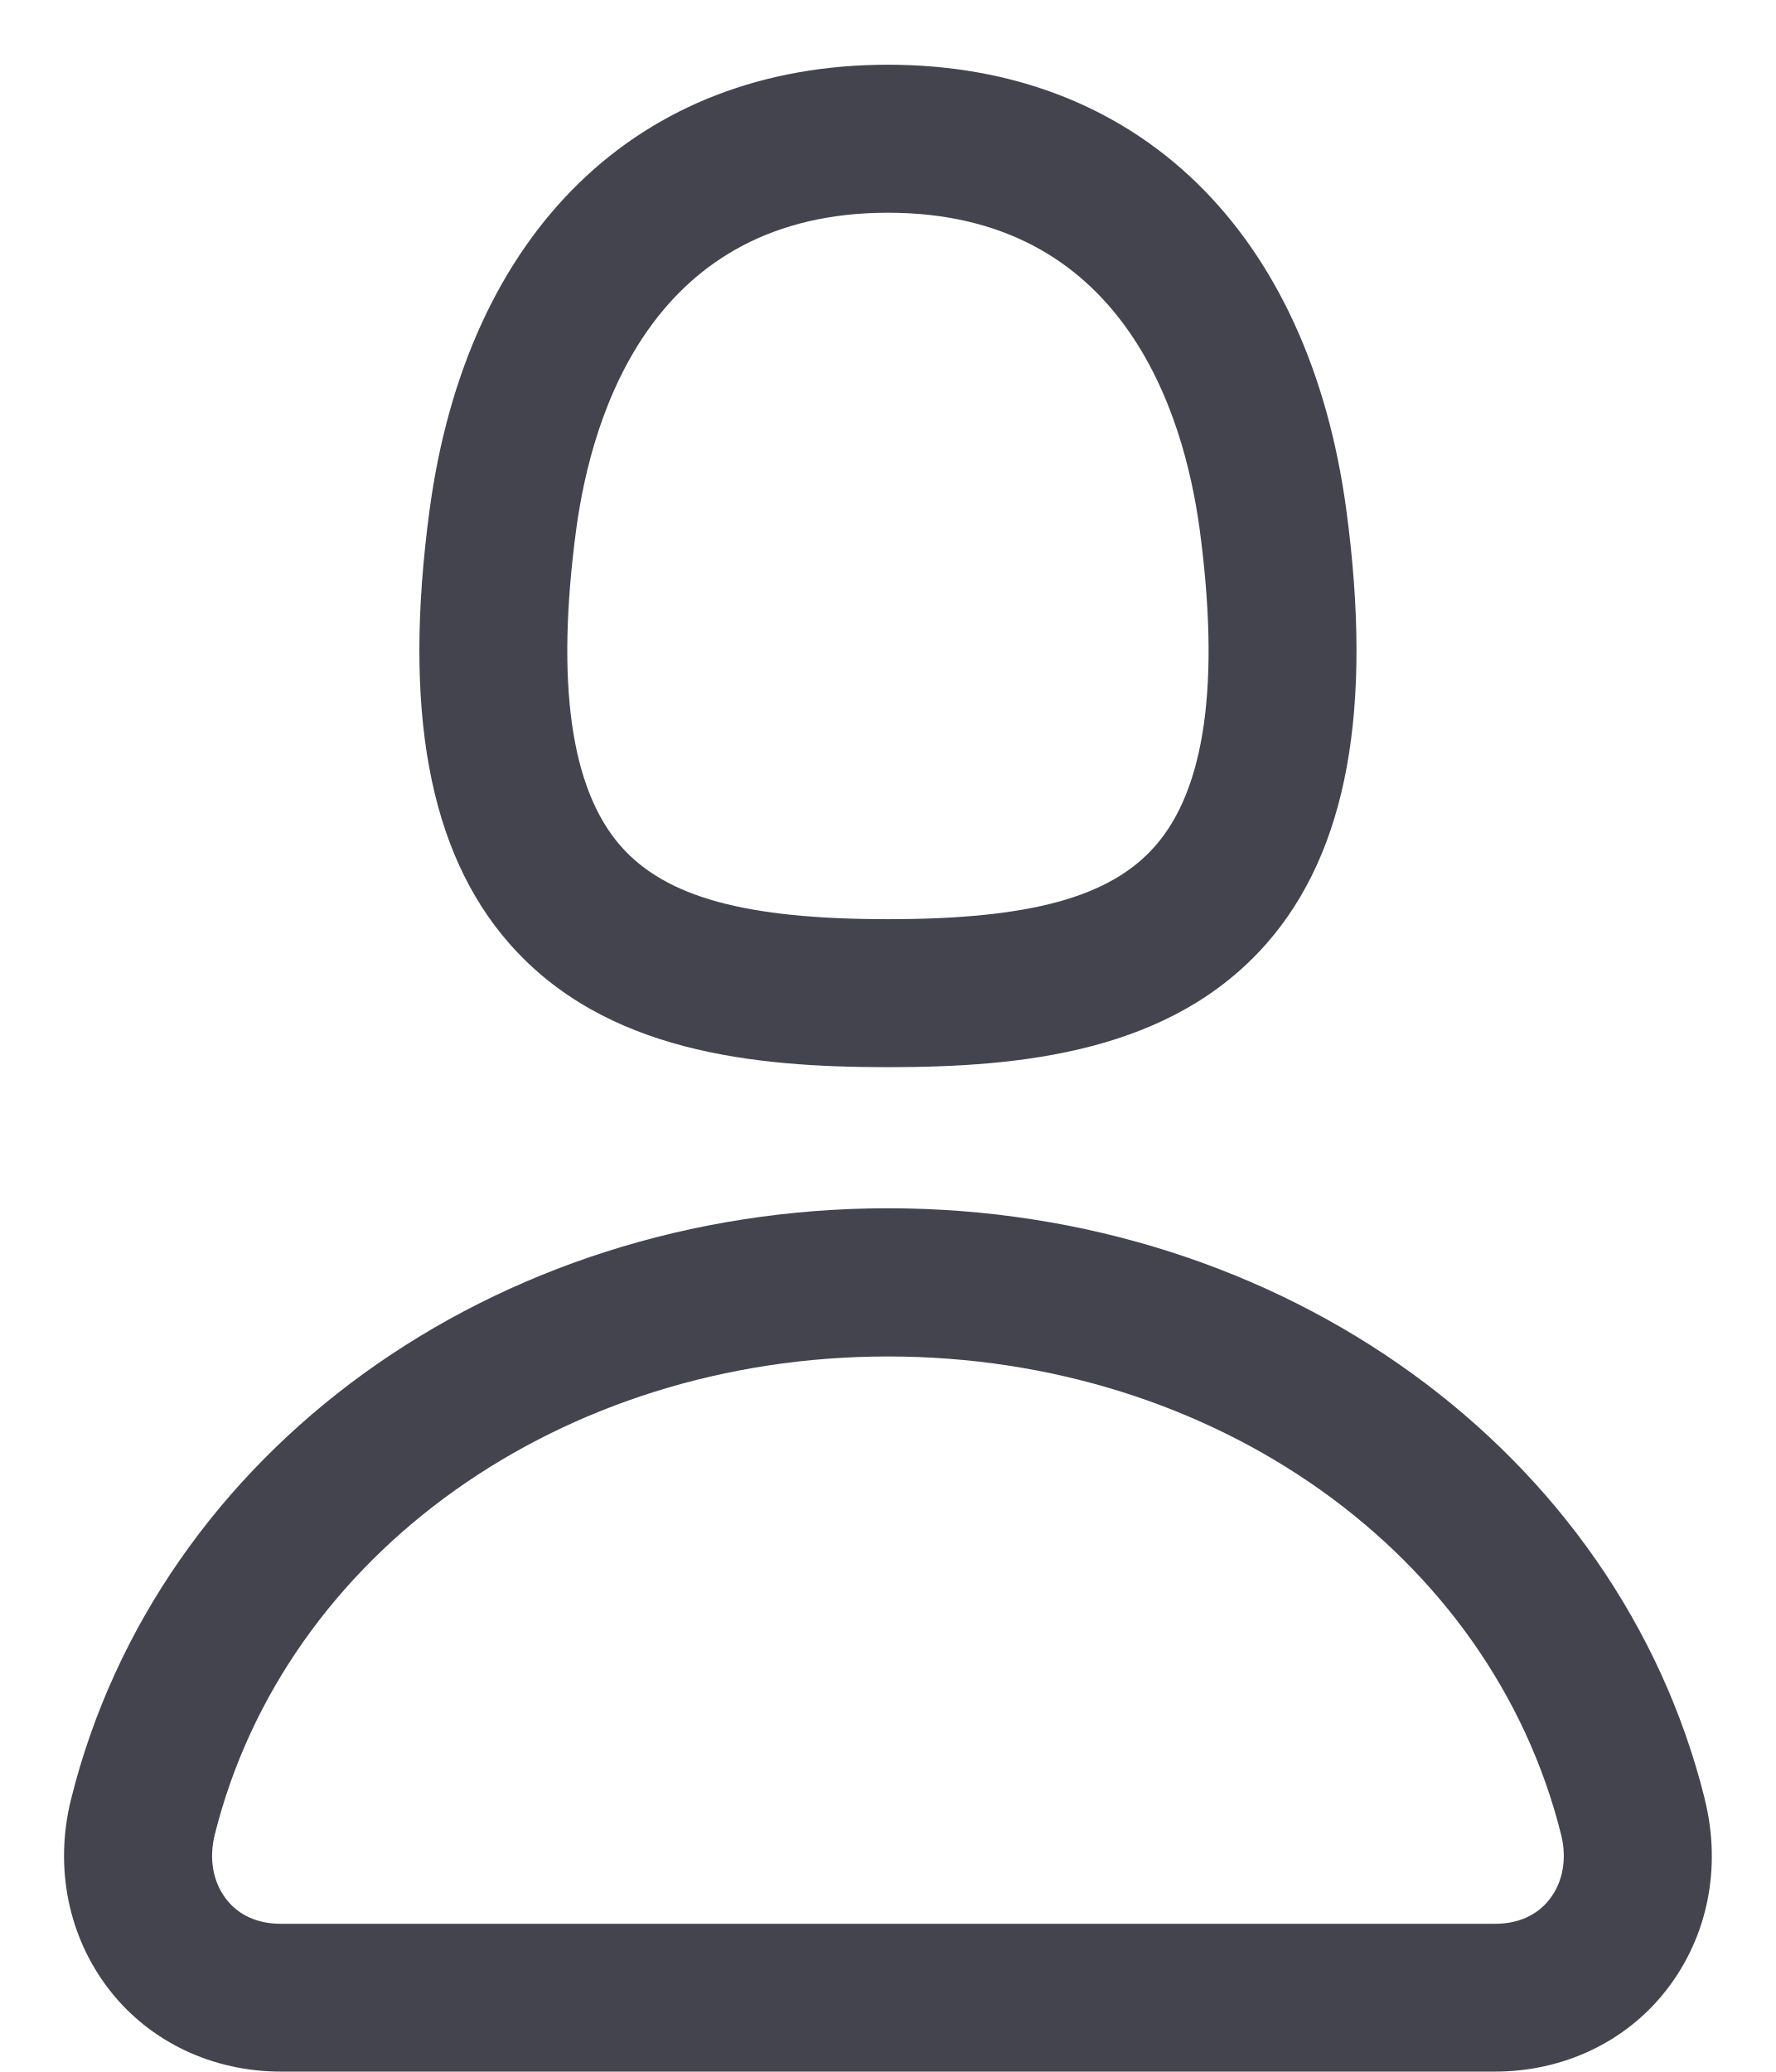
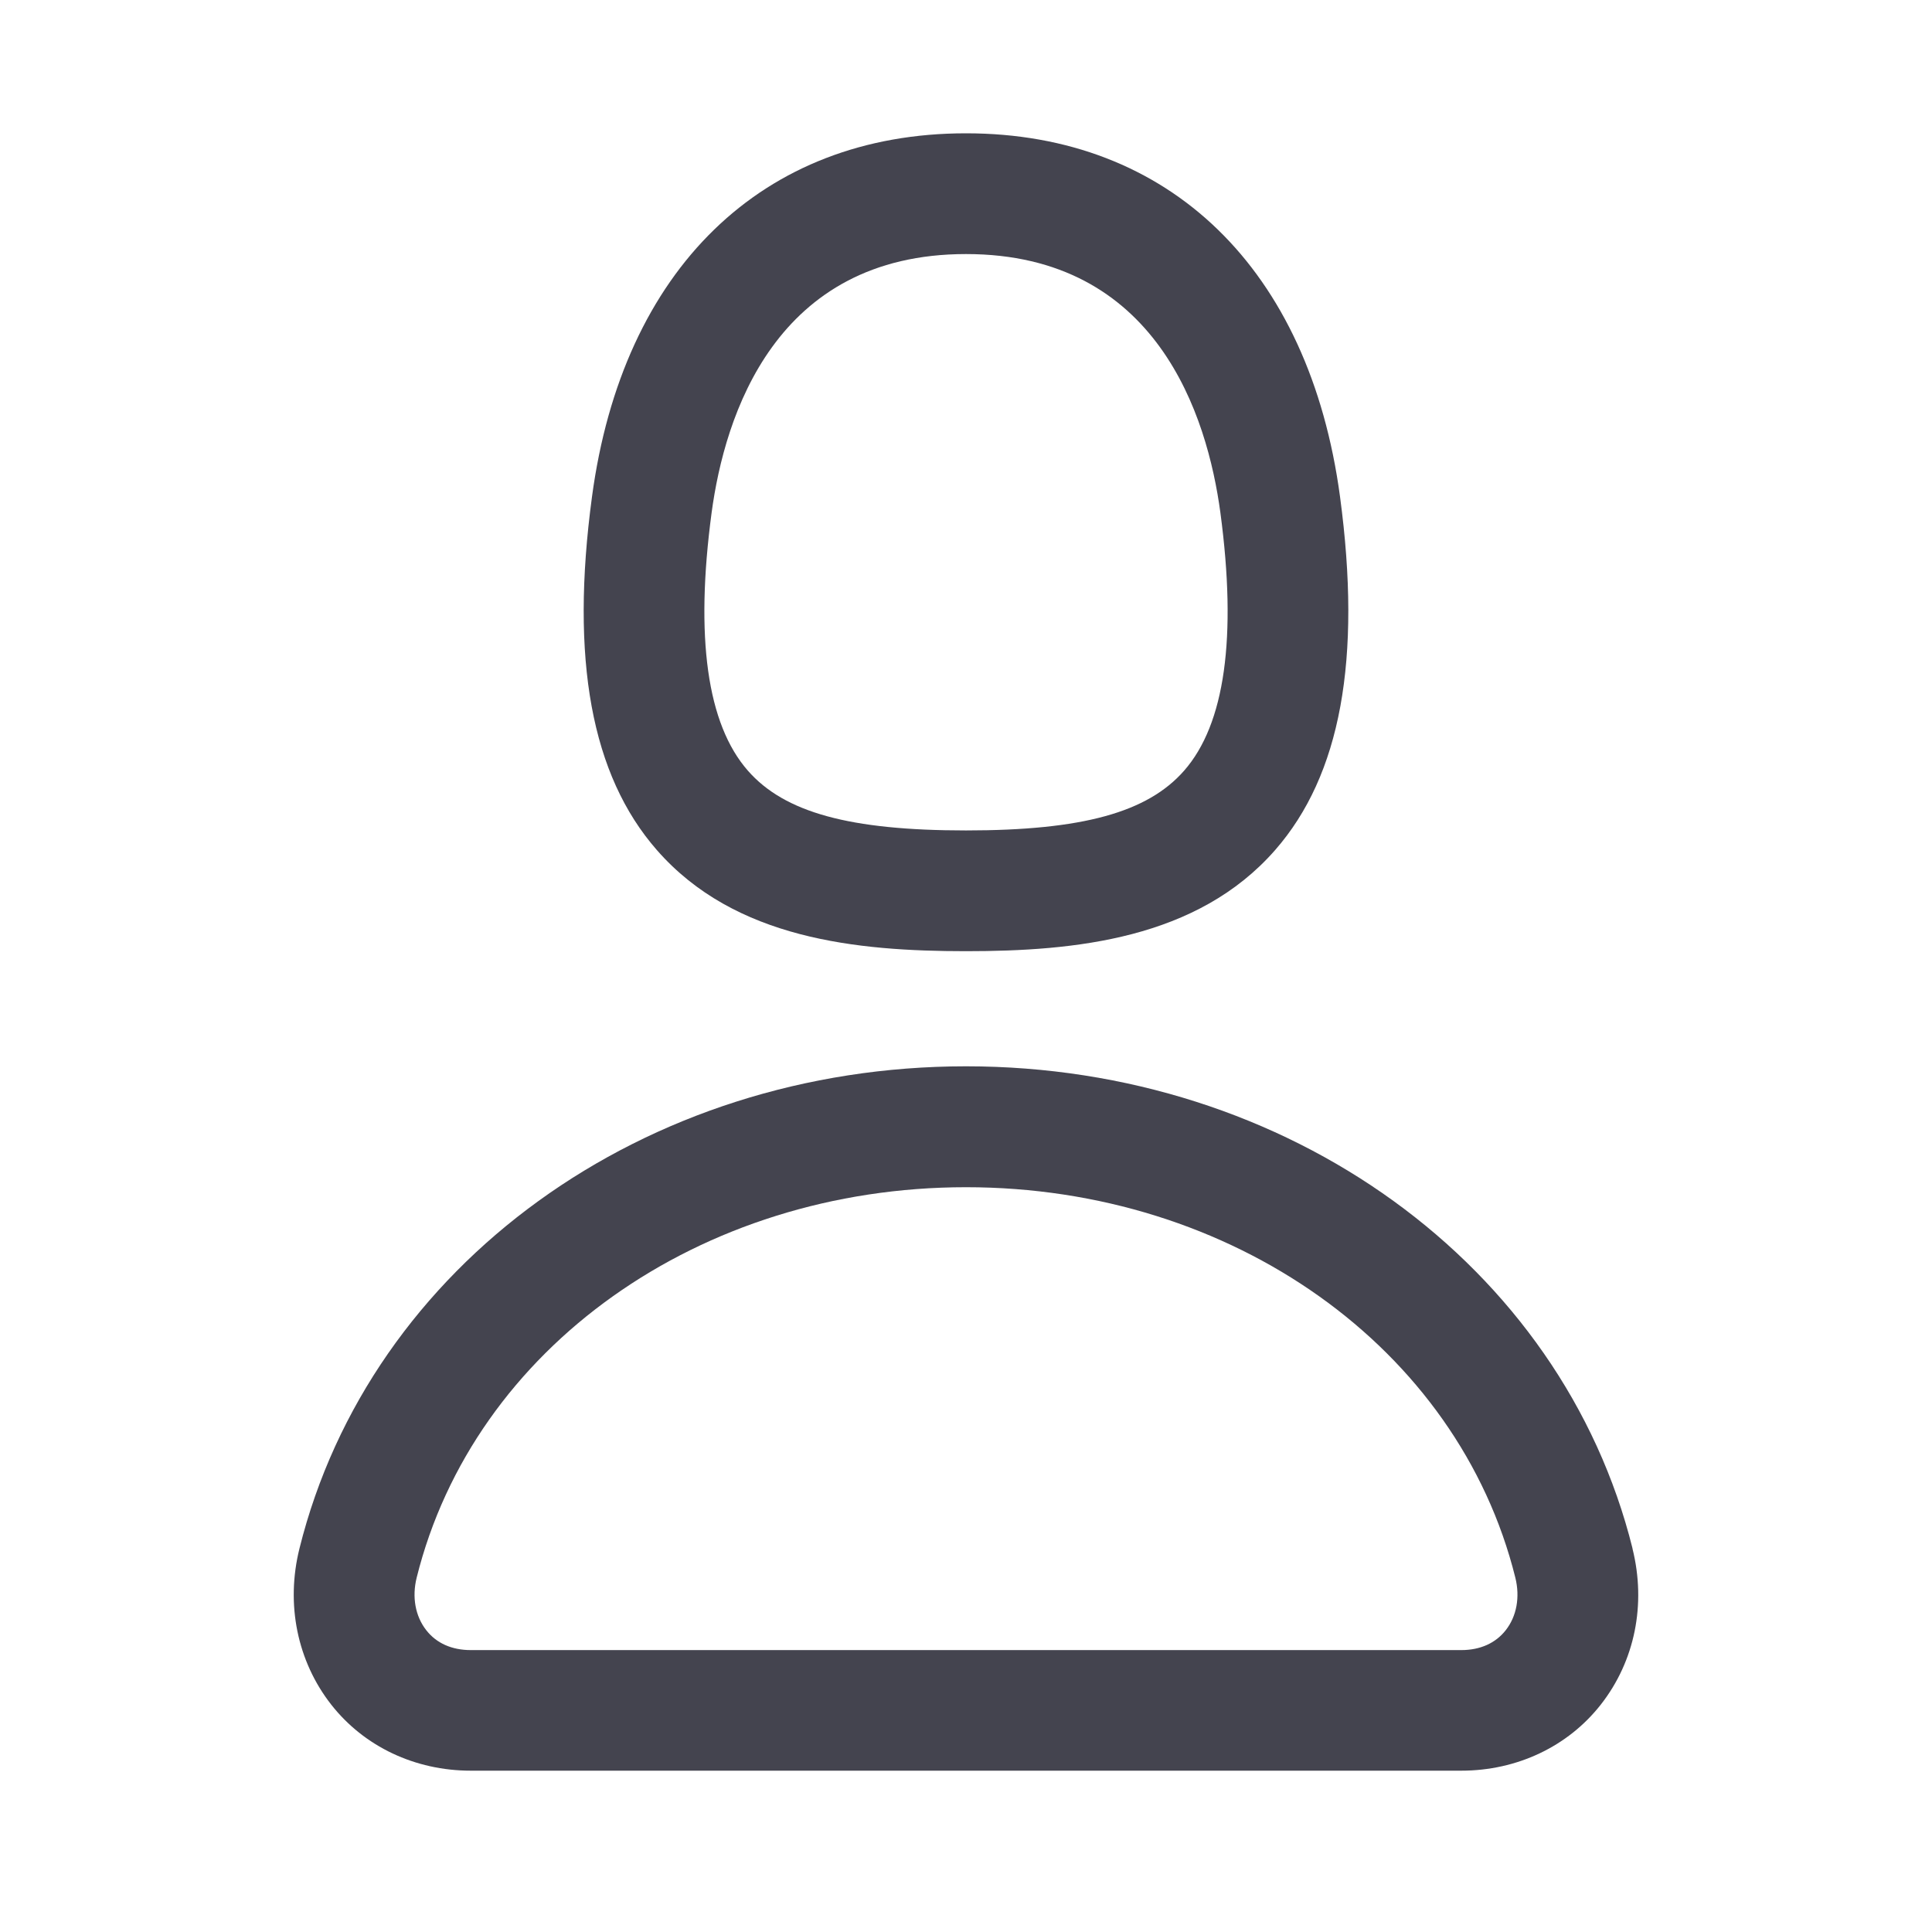
- <svg xmlns="http://www.w3.org/2000/svg" width="18" height="21" viewBox="0 0 18 21" fill="none">
-   <path d="M9 10.816C10.355 10.816 11.872 10.666 12.84 9.56C13.654 8.63 13.918 7.192 13.646 5.168C13.266 2.343 11.529 0.656 9 0.656C6.471 0.656 4.734 2.343 4.354 5.17C4.082 7.192 4.346 8.63 5.16 9.56C6.128 10.667 7.645 10.816 9 10.816ZM5.84 5.368C6.002 4.168 6.627 2.156 9 2.156C11.373 2.156 11.998 4.169 12.16 5.368C12.367 6.918 12.217 7.995 11.71 8.573C11.255 9.093 10.444 9.316 9 9.316C7.556 9.316 6.745 9.093 6.29 8.573C5.783 7.995 5.633 6.917 5.84 5.368ZM17.28 18.236C16.403 14.71 12.998 12.246 9 12.246C5.002 12.246 1.597 14.71 0.72 18.236C0.548 18.928 0.692 19.636 1.115 20.176C1.523 20.696 2.155 20.996 2.848 20.996H15.152C15.845 20.996 16.477 20.696 16.885 20.176C17.309 19.636 17.452 18.929 17.279 18.236H17.28ZM15.704 19.252C15.578 19.412 15.388 19.498 15.152 19.498H2.848C2.613 19.498 2.422 19.413 2.296 19.252C2.159 19.078 2.116 18.84 2.176 18.598C2.886 15.743 5.693 13.748 9 13.748C12.307 13.748 15.114 15.742 15.824 18.598C15.884 18.84 15.841 19.078 15.704 19.252Z" fill="#44444F" />
+ <svg xmlns="http://www.w3.org/2000/svg" width="24" height="24" viewBox="0 0 24 24" fill="none">
+   <path d="M12 11.816C13.355 11.816 14.872 11.666 15.84 10.56C16.654 9.63 16.918 8.192 16.646 6.168C16.266 3.343 14.529 1.656 12 1.656C9.471 1.656 7.734 3.343 7.354 6.17C7.082 8.192 7.346 9.63 8.16 10.56C9.128 11.667 10.645 11.816 12 11.816ZM8.84 6.368C9.002 5.168 9.627 3.156 12 3.156C14.373 3.156 14.998 5.169 15.16 6.368C15.367 7.918 15.217 8.995 14.71 9.573C14.255 10.093 13.444 10.316 12 10.316C10.556 10.316 9.745 10.093 9.29 9.573C8.783 8.995 8.633 7.917 8.84 6.368ZM20.28 19.236C19.403 15.71 15.998 13.246 12 13.246C8.002 13.246 4.597 15.71 3.72 19.236C3.548 19.928 3.692 20.636 4.115 21.176C4.523 21.696 5.155 21.996 5.848 21.996H18.152C18.845 21.996 19.477 21.696 19.885 21.176C20.309 20.636 20.452 19.929 20.279 19.236H20.28ZM18.704 20.252C18.578 20.412 18.388 20.498 18.152 20.498H5.848C5.613 20.498 5.422 20.413 5.296 20.252C5.159 20.078 5.116 19.84 5.176 19.598C5.886 16.743 8.693 14.748 12 14.748C15.307 14.748 18.114 16.742 18.824 19.598C18.884 19.84 18.841 20.078 18.704 20.252Z" fill="#44444F" />
</svg>
